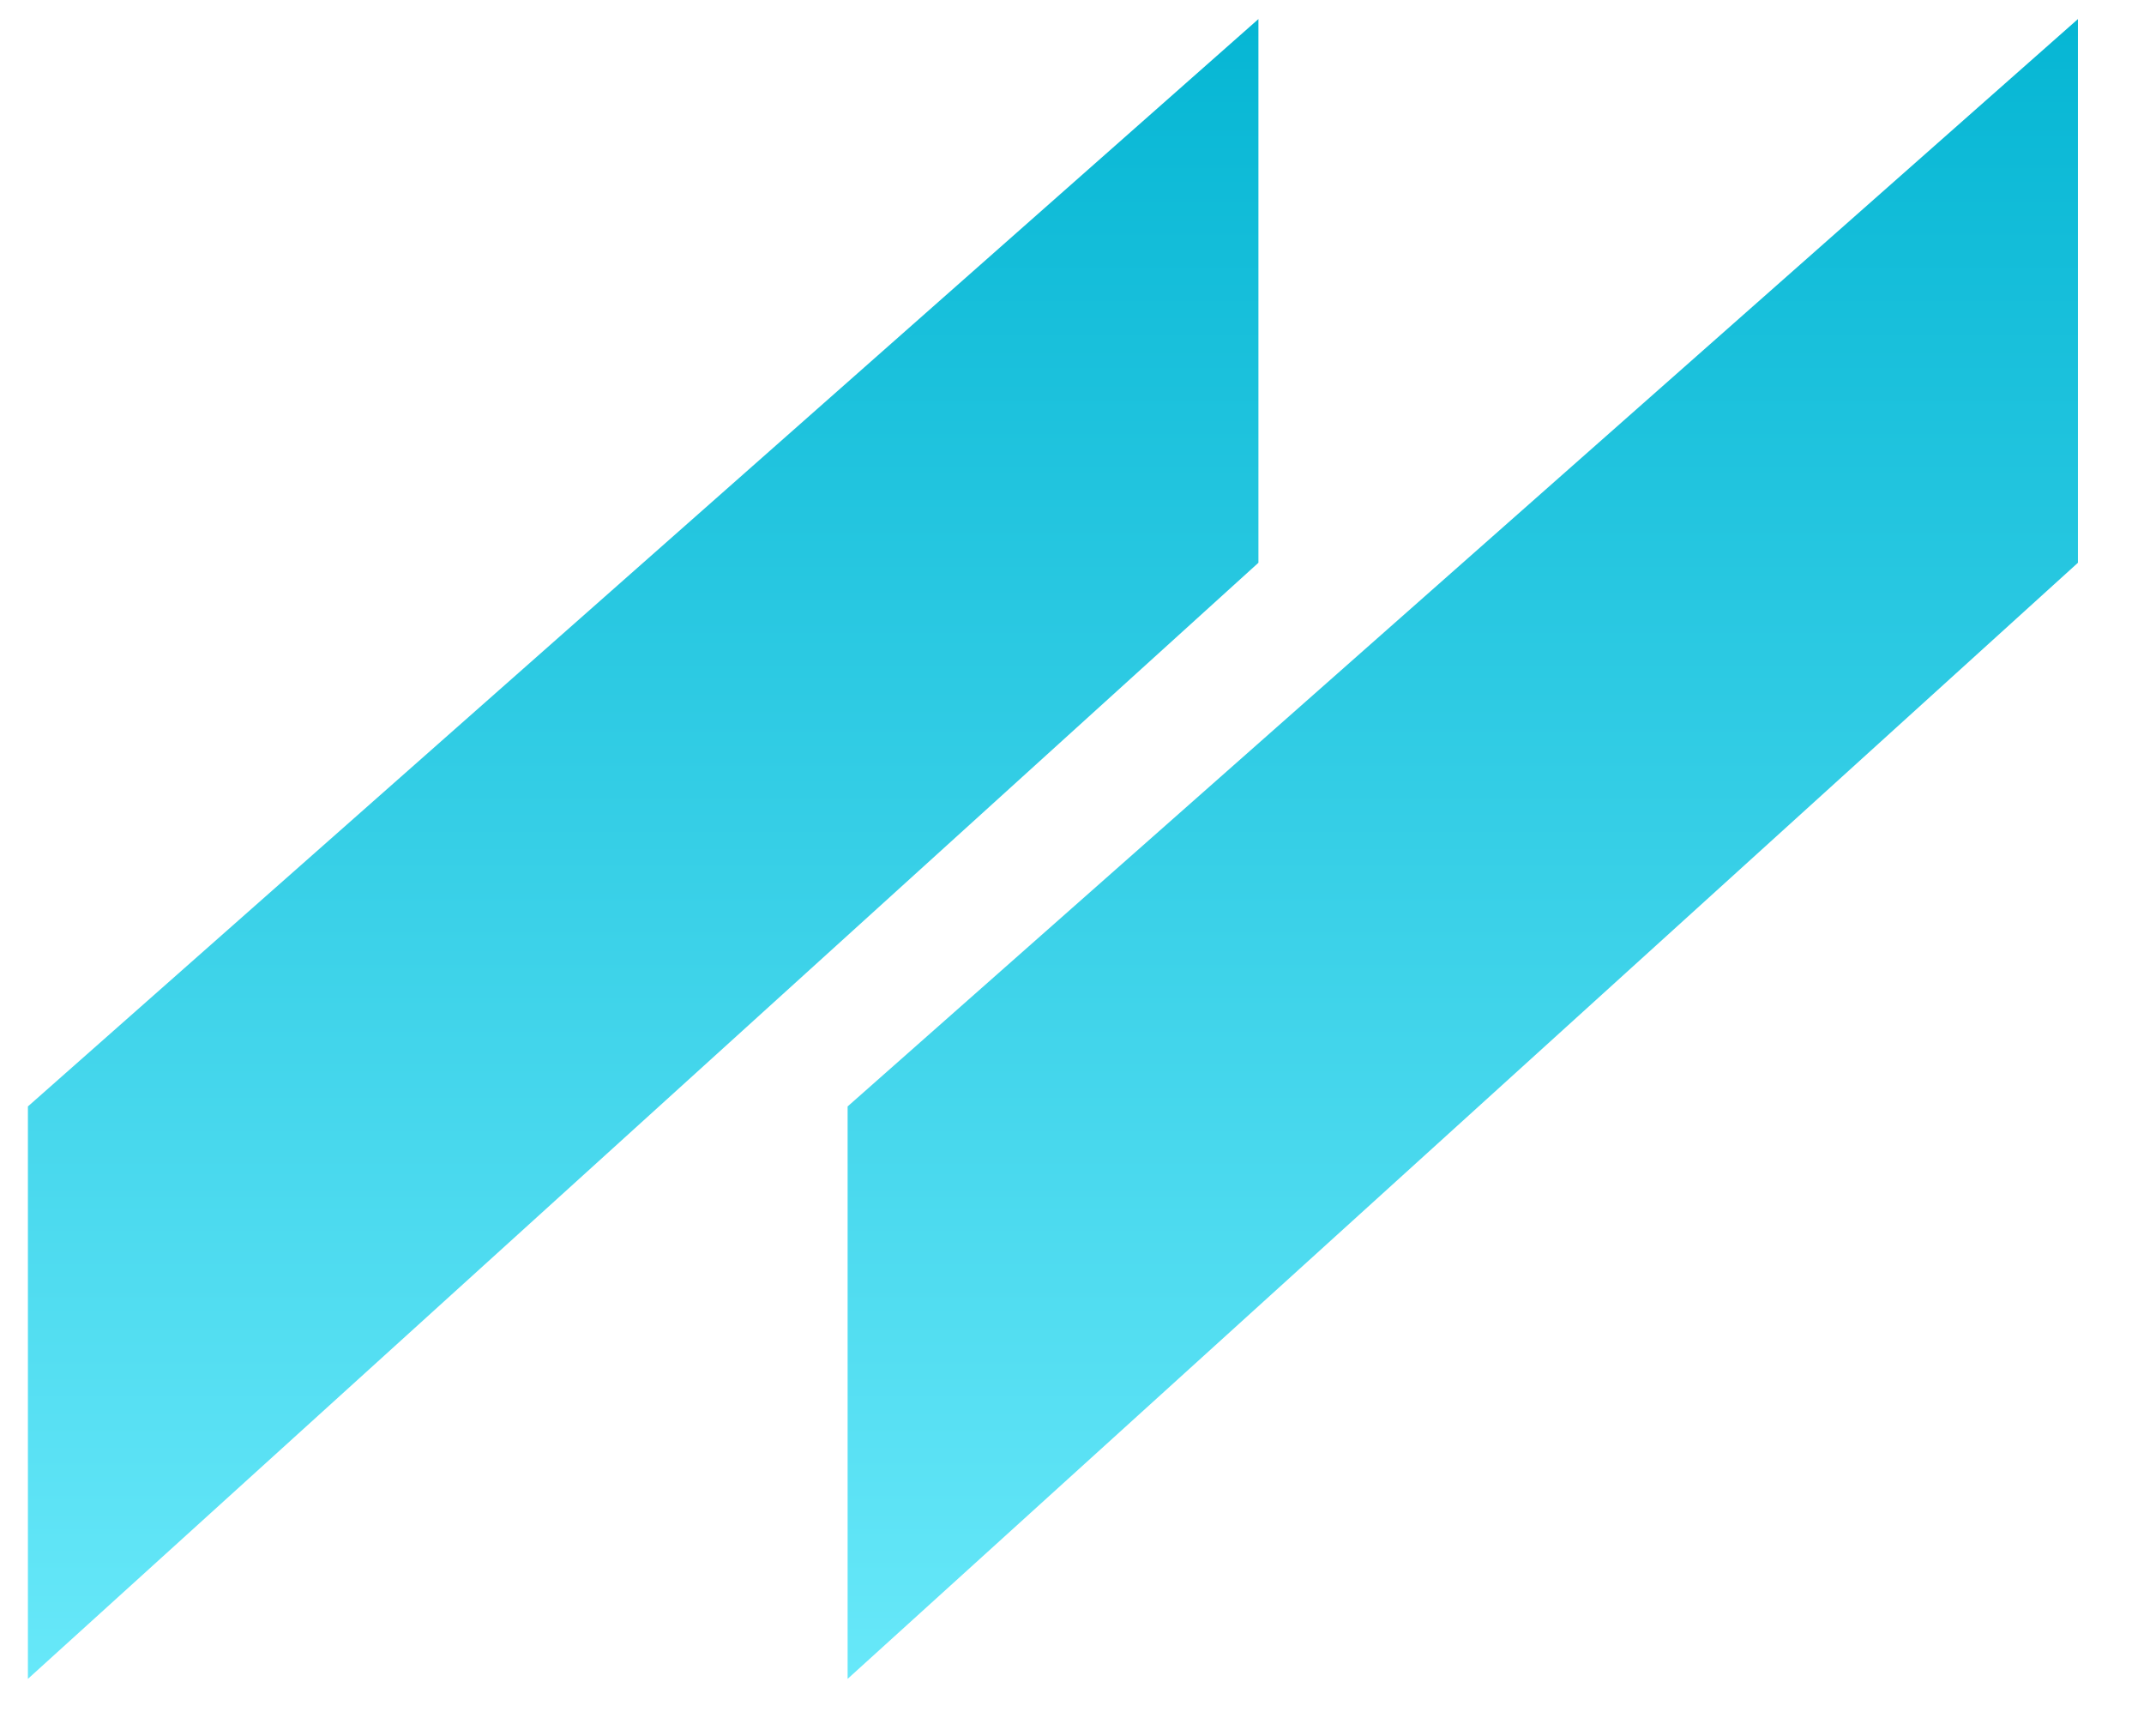
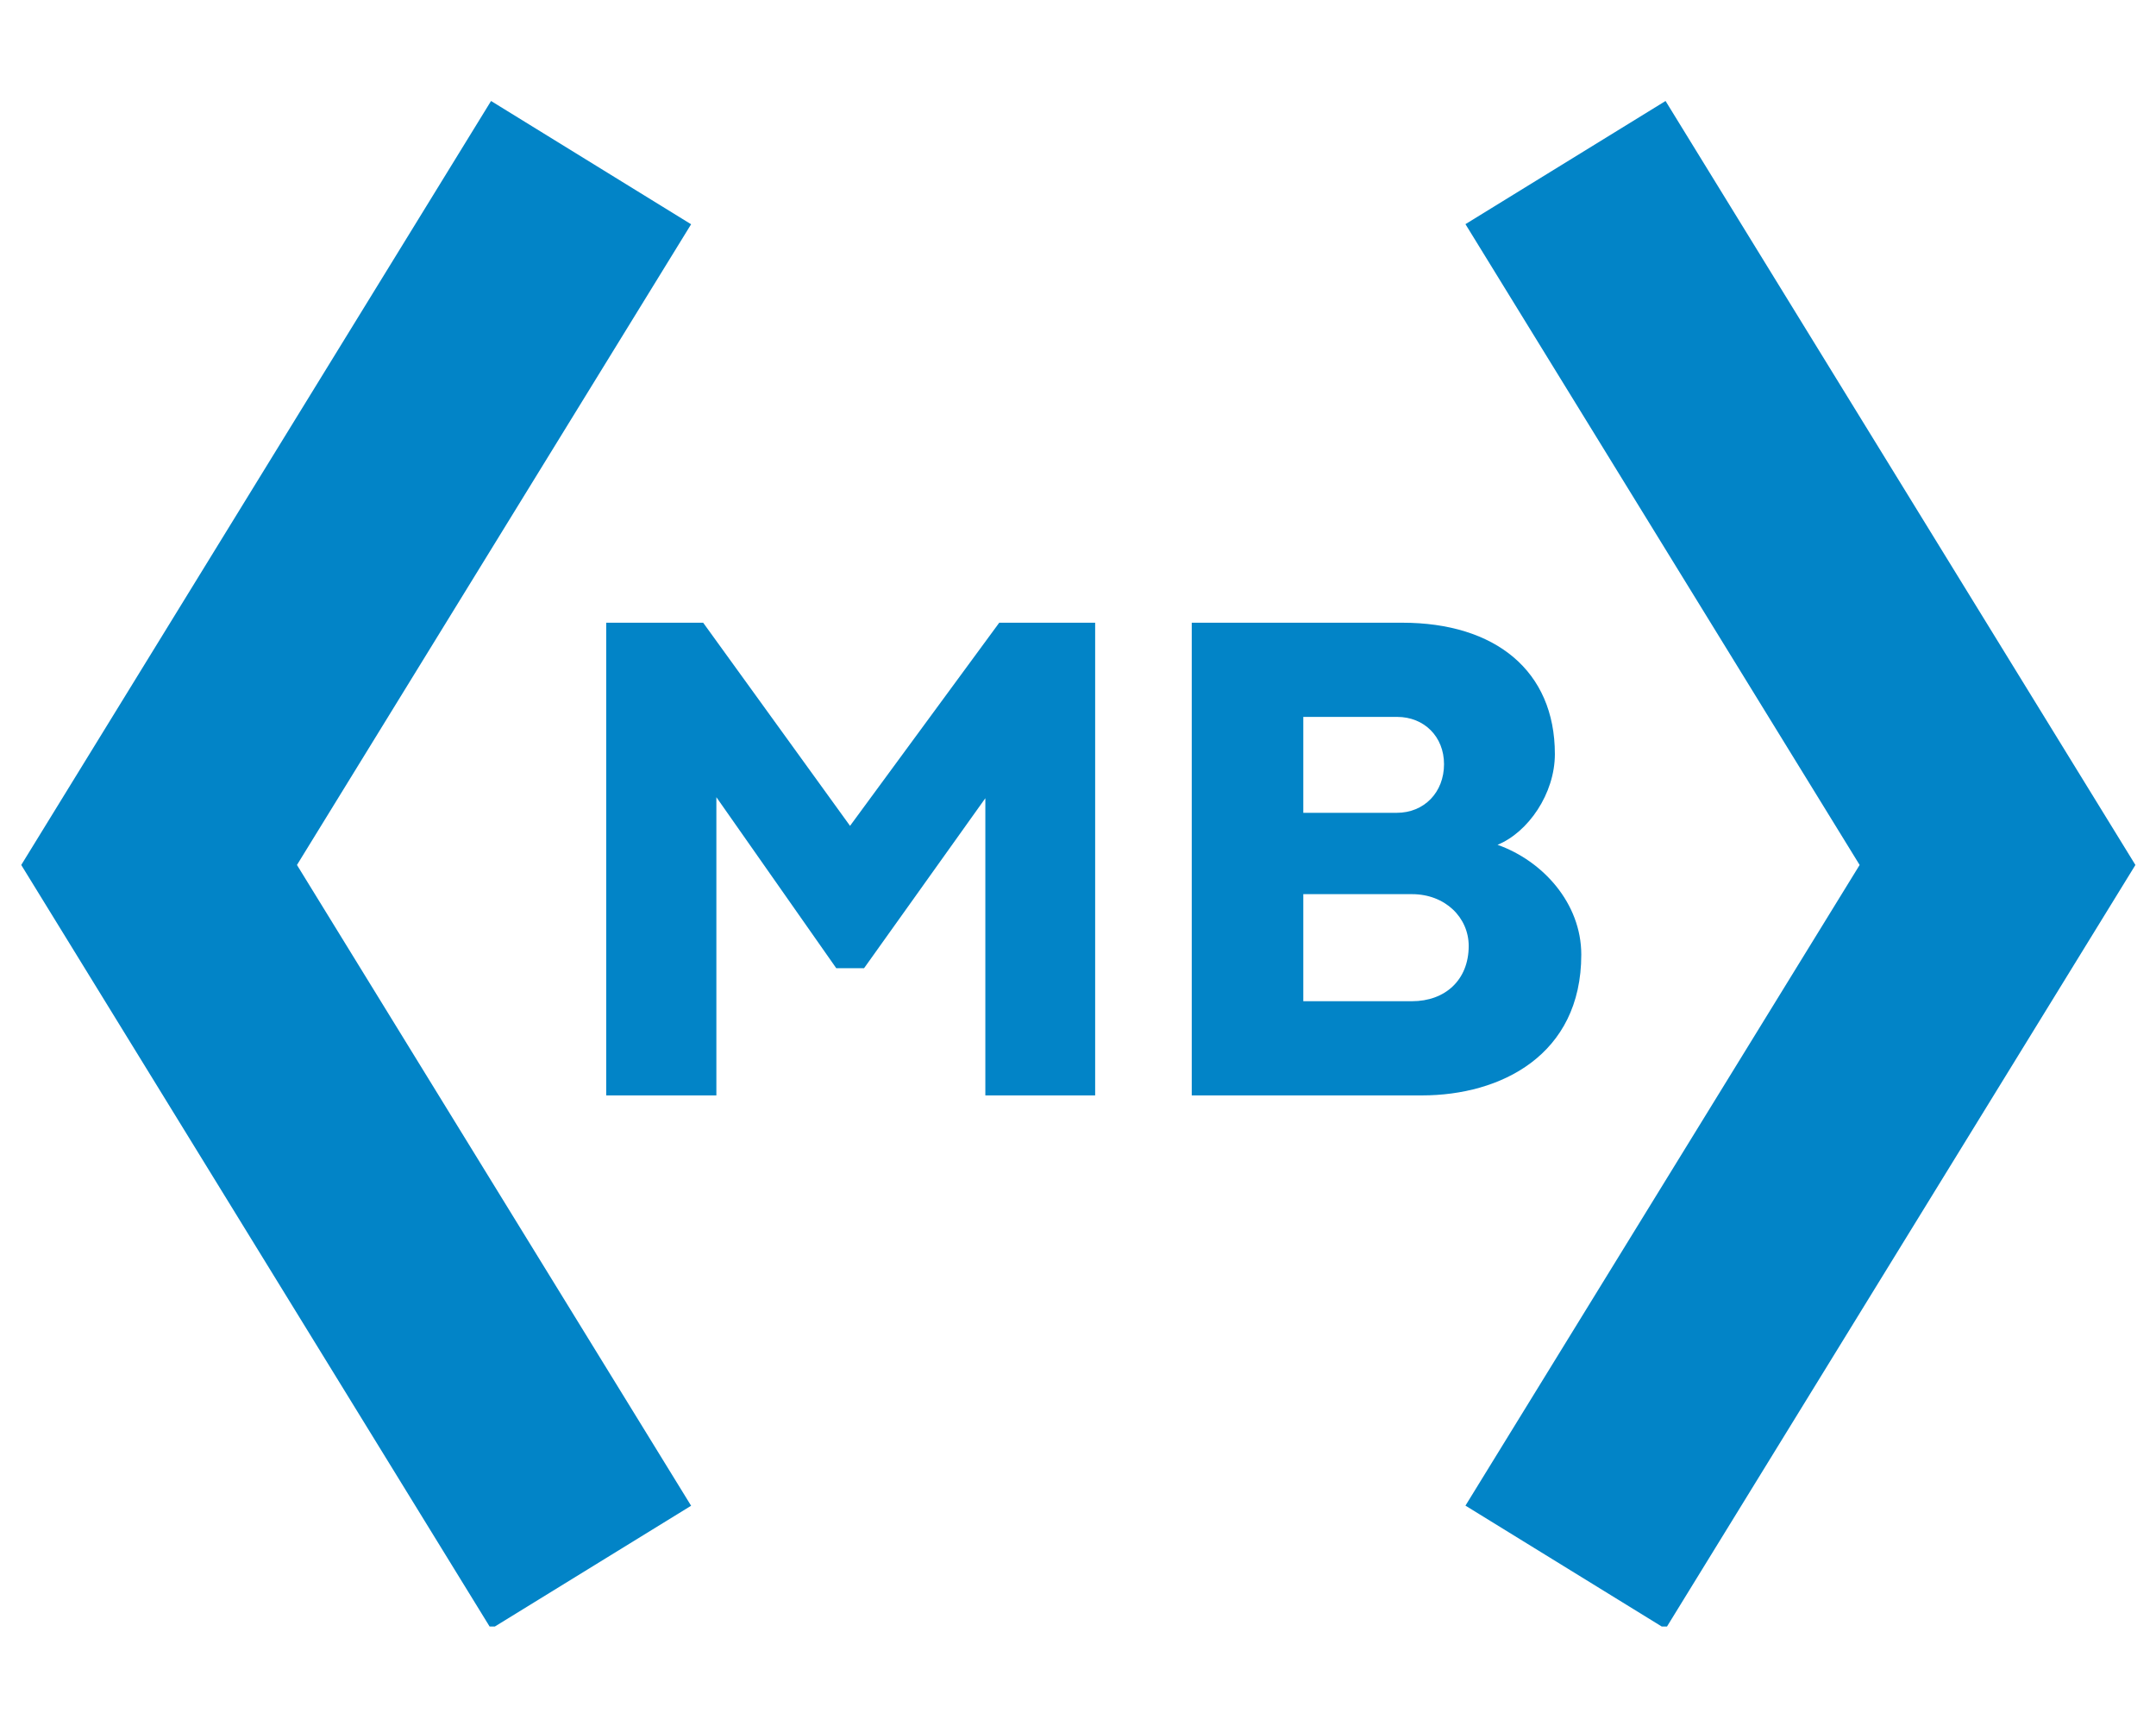
- <svg xmlns="http://www.w3.org/2000/svg" xmlns:xlink="http://www.w3.org/1999/xlink" version="1.1" preserveAspectRatio="xMidYMid meet" viewBox="344.564 330.278 111.737 91.218" width="53.87" height="43.61">
+ <svg xmlns="http://www.w3.org/2000/svg" width="75" zoomAndPan="magnify" viewBox="0 0 375 300" height="60" preserveAspectRatio="xMidYMid meet" version="1.0">
  <defs>
-     <path d="M453.3 331.28L453.3 359.85L388.64 418.5L388.64 388.42L453.3 331.28Z" id="aFZf6T5ED" />
-     <linearGradient id="gradientb2ThqnP5Op" gradientUnits="userSpaceOnUse" x1="420.97" y1="331.28" x2="420.97" y2="418.5">
-       <stop style="stop-color: #06b6d4;stop-opacity: 1" offset="0%" />
-       <stop style="stop-color: #67e8f9;stop-opacity: 1" offset="100%" />
-     </linearGradient>
-     <path d="M410.23 331.28L410.23 359.85L345.56 418.5L345.56 388.42L410.23 331.28Z" id="a9fehgwfM" />
-     <linearGradient id="gradientk1wNV9Ostb" gradientUnits="userSpaceOnUse" x1="377.89" y1="331.28" x2="377.89" y2="418.5">
-       <stop style="stop-color: #06b6d4;stop-opacity: 1" offset="0%" />
-       <stop style="stop-color: #67e8f9;stop-opacity: 1" offset="100%" />
-     </linearGradient>
+     <g />
+     <clipPath id="id1">
+       <path d="M 3 17.355 L 121 17.355 L 121 282.855 L 3 282.855 Z M 3 17.355 " clip-rule="nonzero" />
+     </clipPath>
+     <clipPath id="id2">
+       <path d="M 254 17.355 L 372 17.355 L 372 282.855 L 254 282.855 Z M 254 17.355 " clip-rule="nonzero" />
+     </clipPath>
  </defs>
-   <g>
-     <g>
-       <use xlink:href="#aFZf6T5ED" opacity="1" fill="url(#gradientb2ThqnP5Op)" />
+   <g clip-path="url(#id1)">
+     <path fill="#0284c7" d="M 85.41 17.562 L 3.695 150.418 L 85.41 283.258 L 120.207 261.848 L 51.652 150.418 L 120.207 39 Z M 85.41 17.562 " fill-opacity="1" fill-rule="nonzero" />
+   </g>
+   <g clip-path="url(#id2)">
+     <path fill="#0284c7" d="M 289.695 283.258 L 371.418 150.418 L 289.695 17.562 L 254.891 38.98 L 323.453 150.418 L 254.891 261.828 Z M 289.695 283.258 " fill-opacity="1" fill-rule="nonzero" />
+   </g>
+   <g fill="#0284c7" fill-opacity="1">
+     <g transform="translate(97.03931, 190.489)">
+       <g>
+         <path d="M 27.562 0 L 27.562 -51.859 L 48.414 -22.121 L 53.25 -22.121 L 74.344 -51.68 L 74.344 0 L 93.445 0 L 93.445 -82.199 L 76.762 -82.199 L 50.832 -46.902 L 50.832 -46.844 L 25.266 -82.199 L 8.402 -82.199 L 8.402 0 Z M 27.562 0 " />
+       </g>
    </g>
-     <g>
-       <use xlink:href="#a9fehgwfM" opacity="1" fill="url(#gradientk1wNV9Ostb)" />
+   </g>
+   <g fill="#0284c7" fill-opacity="1">
+     <g transform="translate(198.8821, 190.489)">
+       <g>
+         <path d="M 48.473 0 C 62.074 0 76.156 -6.949 76.156 -24.48 C 76.156 -33.426 69.449 -40.797 61.59 -43.578 C 66.91 -45.754 71.562 -52.465 71.562 -59.355 C 71.562 -73.859 61.168 -82.199 45.031 -82.199 L 8.402 -82.199 L 8.402 0 Z M 27.805 -65.82 L 44.121 -65.82 C 48.836 -65.82 52.281 -62.375 52.281 -57.602 C 52.281 -52.707 48.836 -49.141 44.062 -49.141 L 27.805 -49.141 Z M 27.805 -34.996 L 46.723 -34.996 C 52.465 -34.996 56.574 -30.945 56.574 -25.988 C 56.574 -20.066 52.465 -16.379 46.723 -16.379 L 27.805 -16.379 Z M 27.805 -34.996 " />
+       </g>
    </g>
  </g>
</svg>
